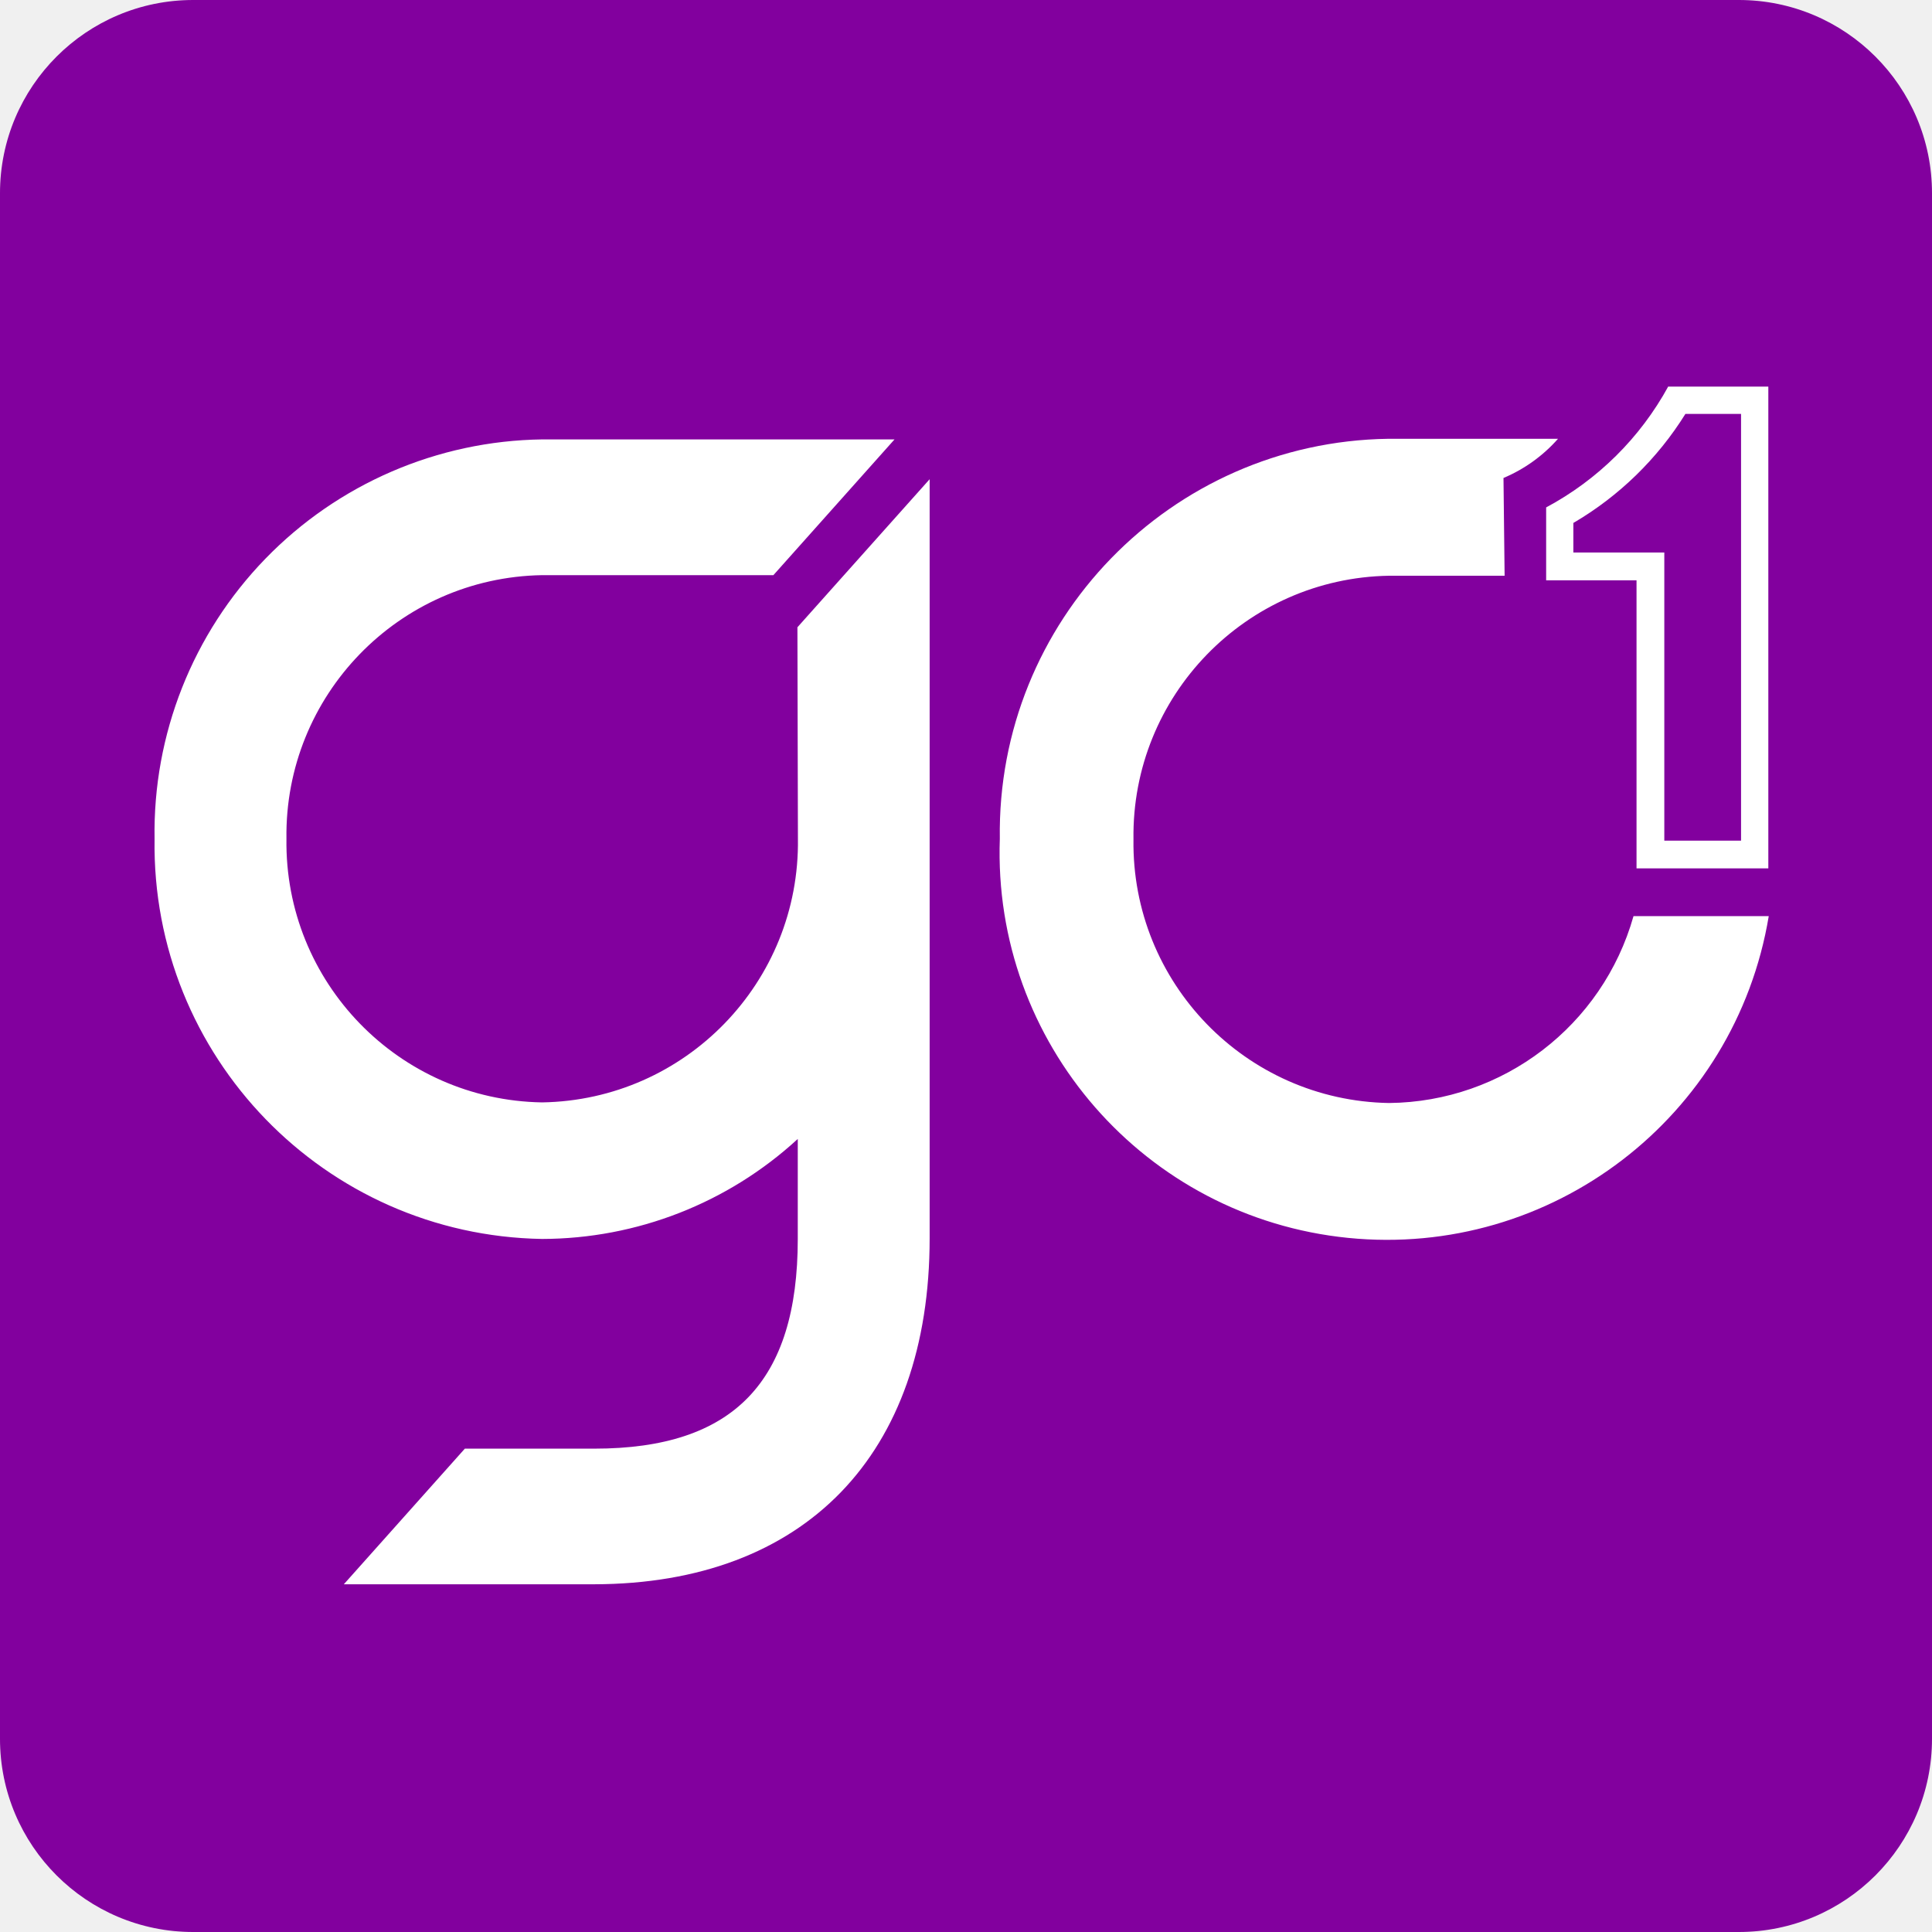
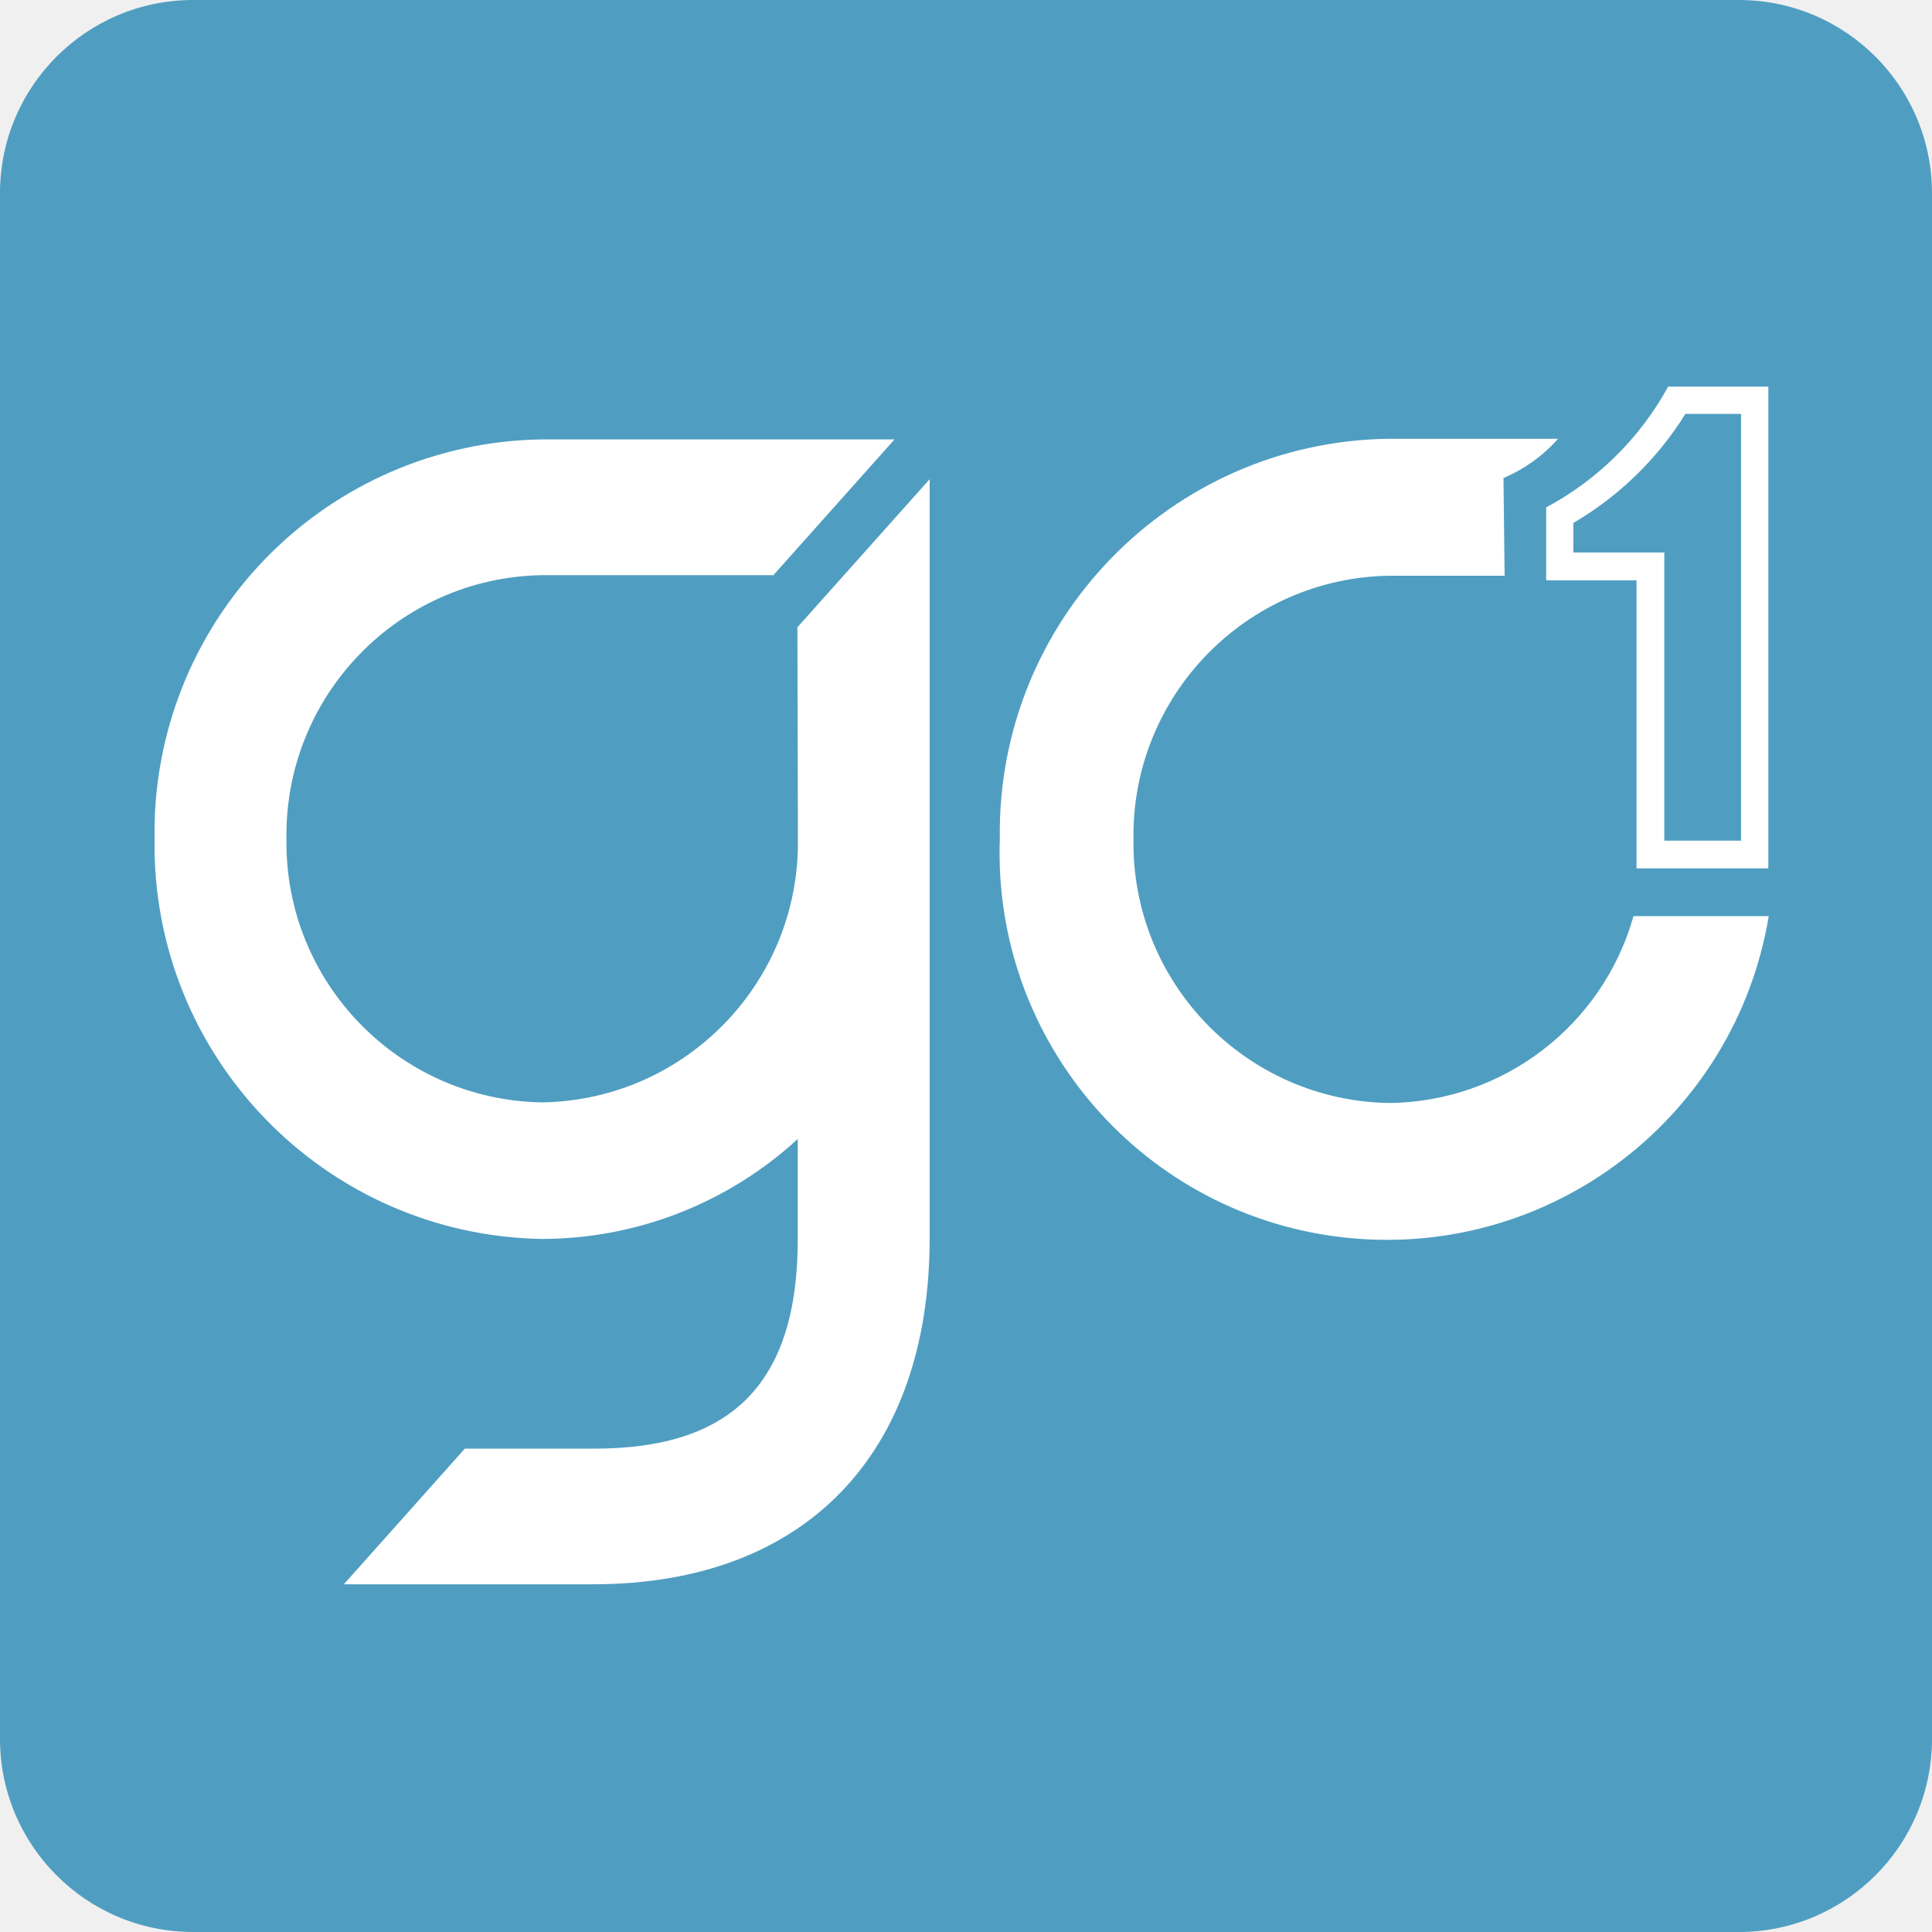
<svg xmlns="http://www.w3.org/2000/svg" width="50" height="50" viewBox="0 0 50 50">
  <g id="Group_55" data-name="Group 55" transform="translate(-4968 -2101)">
-     <rect id="Rectangle_80" data-name="Rectangle 80" width="50" height="50" rx="5" transform="translate(4968 2101)" fill="#82009e" />
+     <rect id="Rectangle_80" data-name="Rectangle 80" width="50" height="50" rx="5" transform="translate(4968 2101)" fill="#4f9ec1" />
    <g id="icon" transform="translate(4971.95 2108.962)">
      <path id="Path_62" data-name="Path 62" d="M16.92,2.043h2.586V14.511H16.095V7.057H13.756V5.17a7.784,7.784,0,0,0,3.161-3.132ZM18.8,13.789V2.75h-1.44a8.435,8.435,0,0,1-2.9,2.822v.765h2.354v7.457H18.8Z" transform="translate(22.308 0)" fill="#fff" fill-rule="evenodd" />
      <path id="Path_63" data-name="Path 63" d="M36.371,2.554A3.9,3.9,0,0,1,34.96,3.568l.029,2.53H32a6.728,6.728,0,0,0-6.616,6.821A6.729,6.729,0,0,0,32,19.744a6.643,6.643,0,0,0,6.325-4.837h3.5a10.021,10.021,0,0,1-19.9-2A10.2,10.2,0,0,1,31.975,2.554h4.4ZM20.109,3.6V23.244c0,5.6-3.235,8.942-8.676,8.955H4.948l3.132-3.51h3.353c3.6,0,5.263-1.734,5.263-5.426V20.674a9.8,9.8,0,0,1-6.616,2.588A10.2,10.2,0,0,1,.05,12.907,10.168,10.168,0,0,1,10.079,2.57H19.2L16.065,6.083H10.079a6.729,6.729,0,0,0-6.616,6.824,6.727,6.727,0,0,0,6.616,6.821A6.729,6.729,0,0,0,16.7,12.9l-.013-5.468L20.109,3.6Z" transform="translate(0 0.84)" fill="#fff" />
    </g>
  </g>
</svg>
